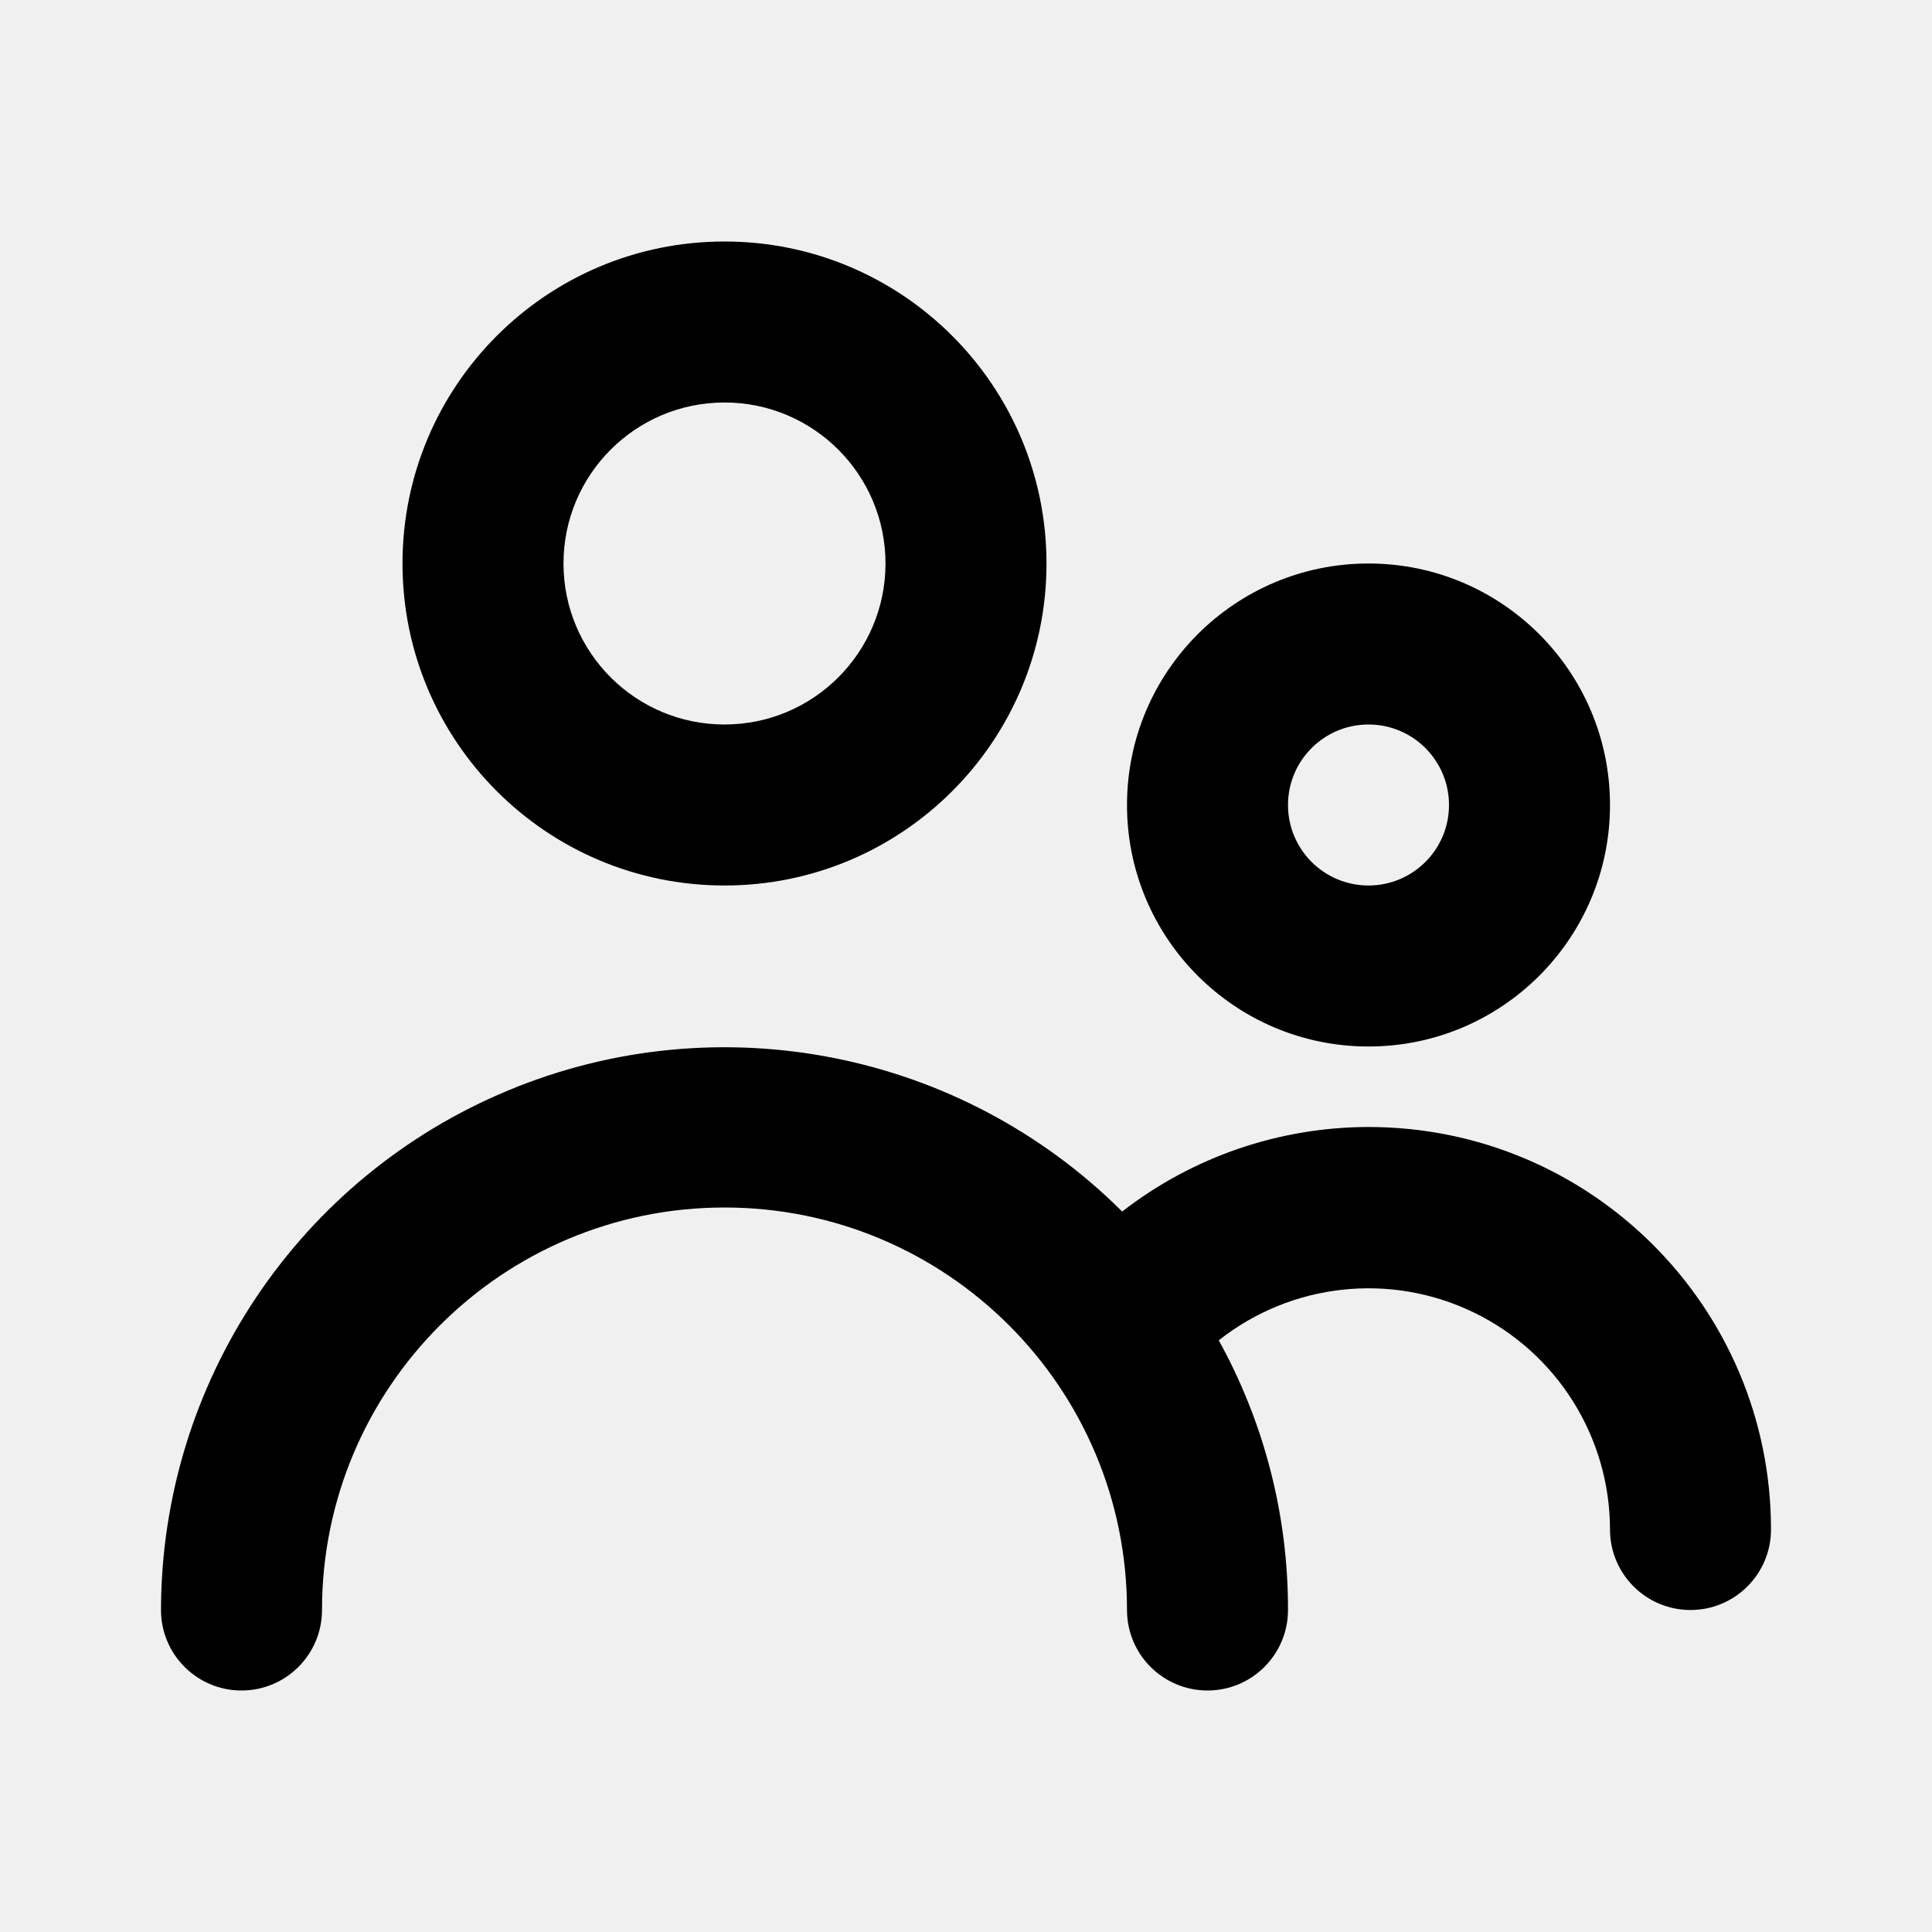
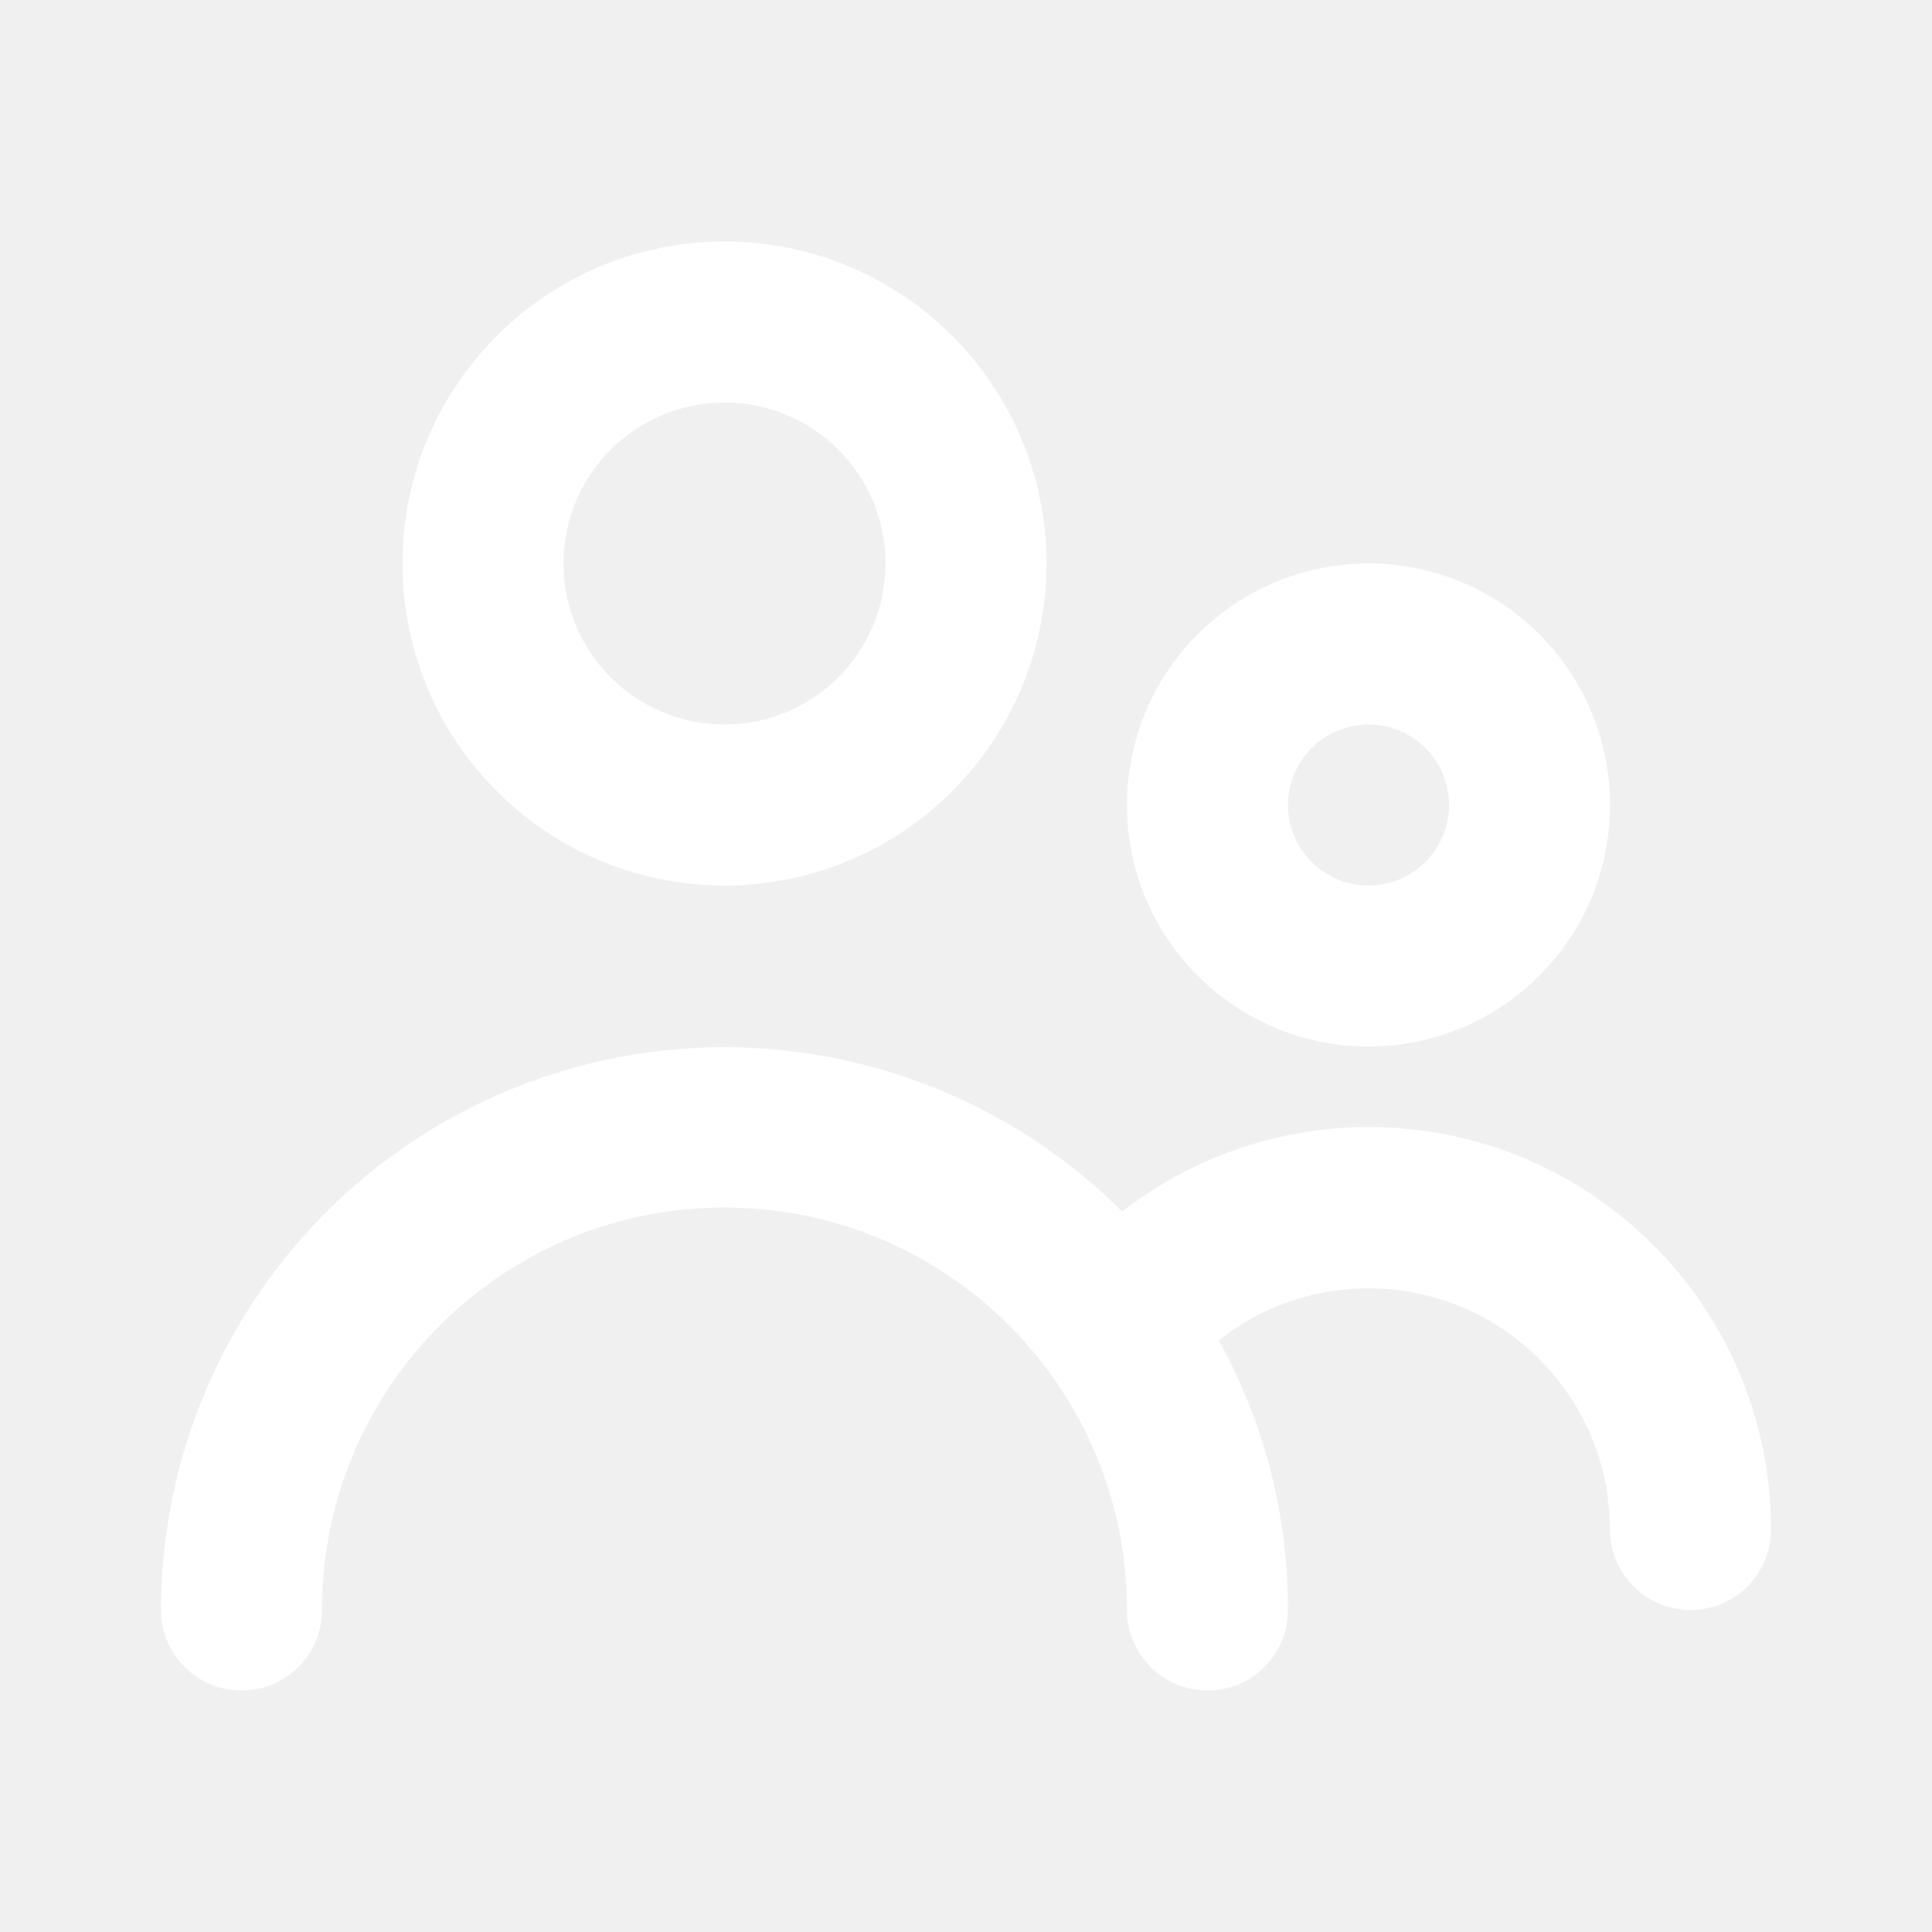
- <svg xmlns="http://www.w3.org/2000/svg" fill="#000000" width="800px" height="800px" viewBox="0 0 24 24">
+ <svg xmlns="http://www.w3.org/2000/svg" fill="#ffffff" width="800px" height="800px" viewBox="0 0 24 24">
  <path d="M9 11a4 4 0 1 0-4-4 4 4 0 0 0 4 4zm0-6a2 2 0 1 1-2 2 2 2 0 0 1 2-2z" />
  <path d="M17 13a3 3 0 1 0-3-3 3 3 0 0 0 3 3zm0-4a1 1 0 1 1-1 1 1 1 0 0 1 1-1z" />
  <path d="M17 14a5 5 0 0 0-3.06 1.05A7 7 0 0 0 2 20a1 1 0 0 0 2 0 5 5 0 0 1 10 0 1 1 0 0 0 2 0 6.9 6.9 0 0 0-.86-3.35A3 3 0 0 1 20 19a1 1 0 0 0 2 0 5 5 0 0 0-5-5z" />
</svg>
